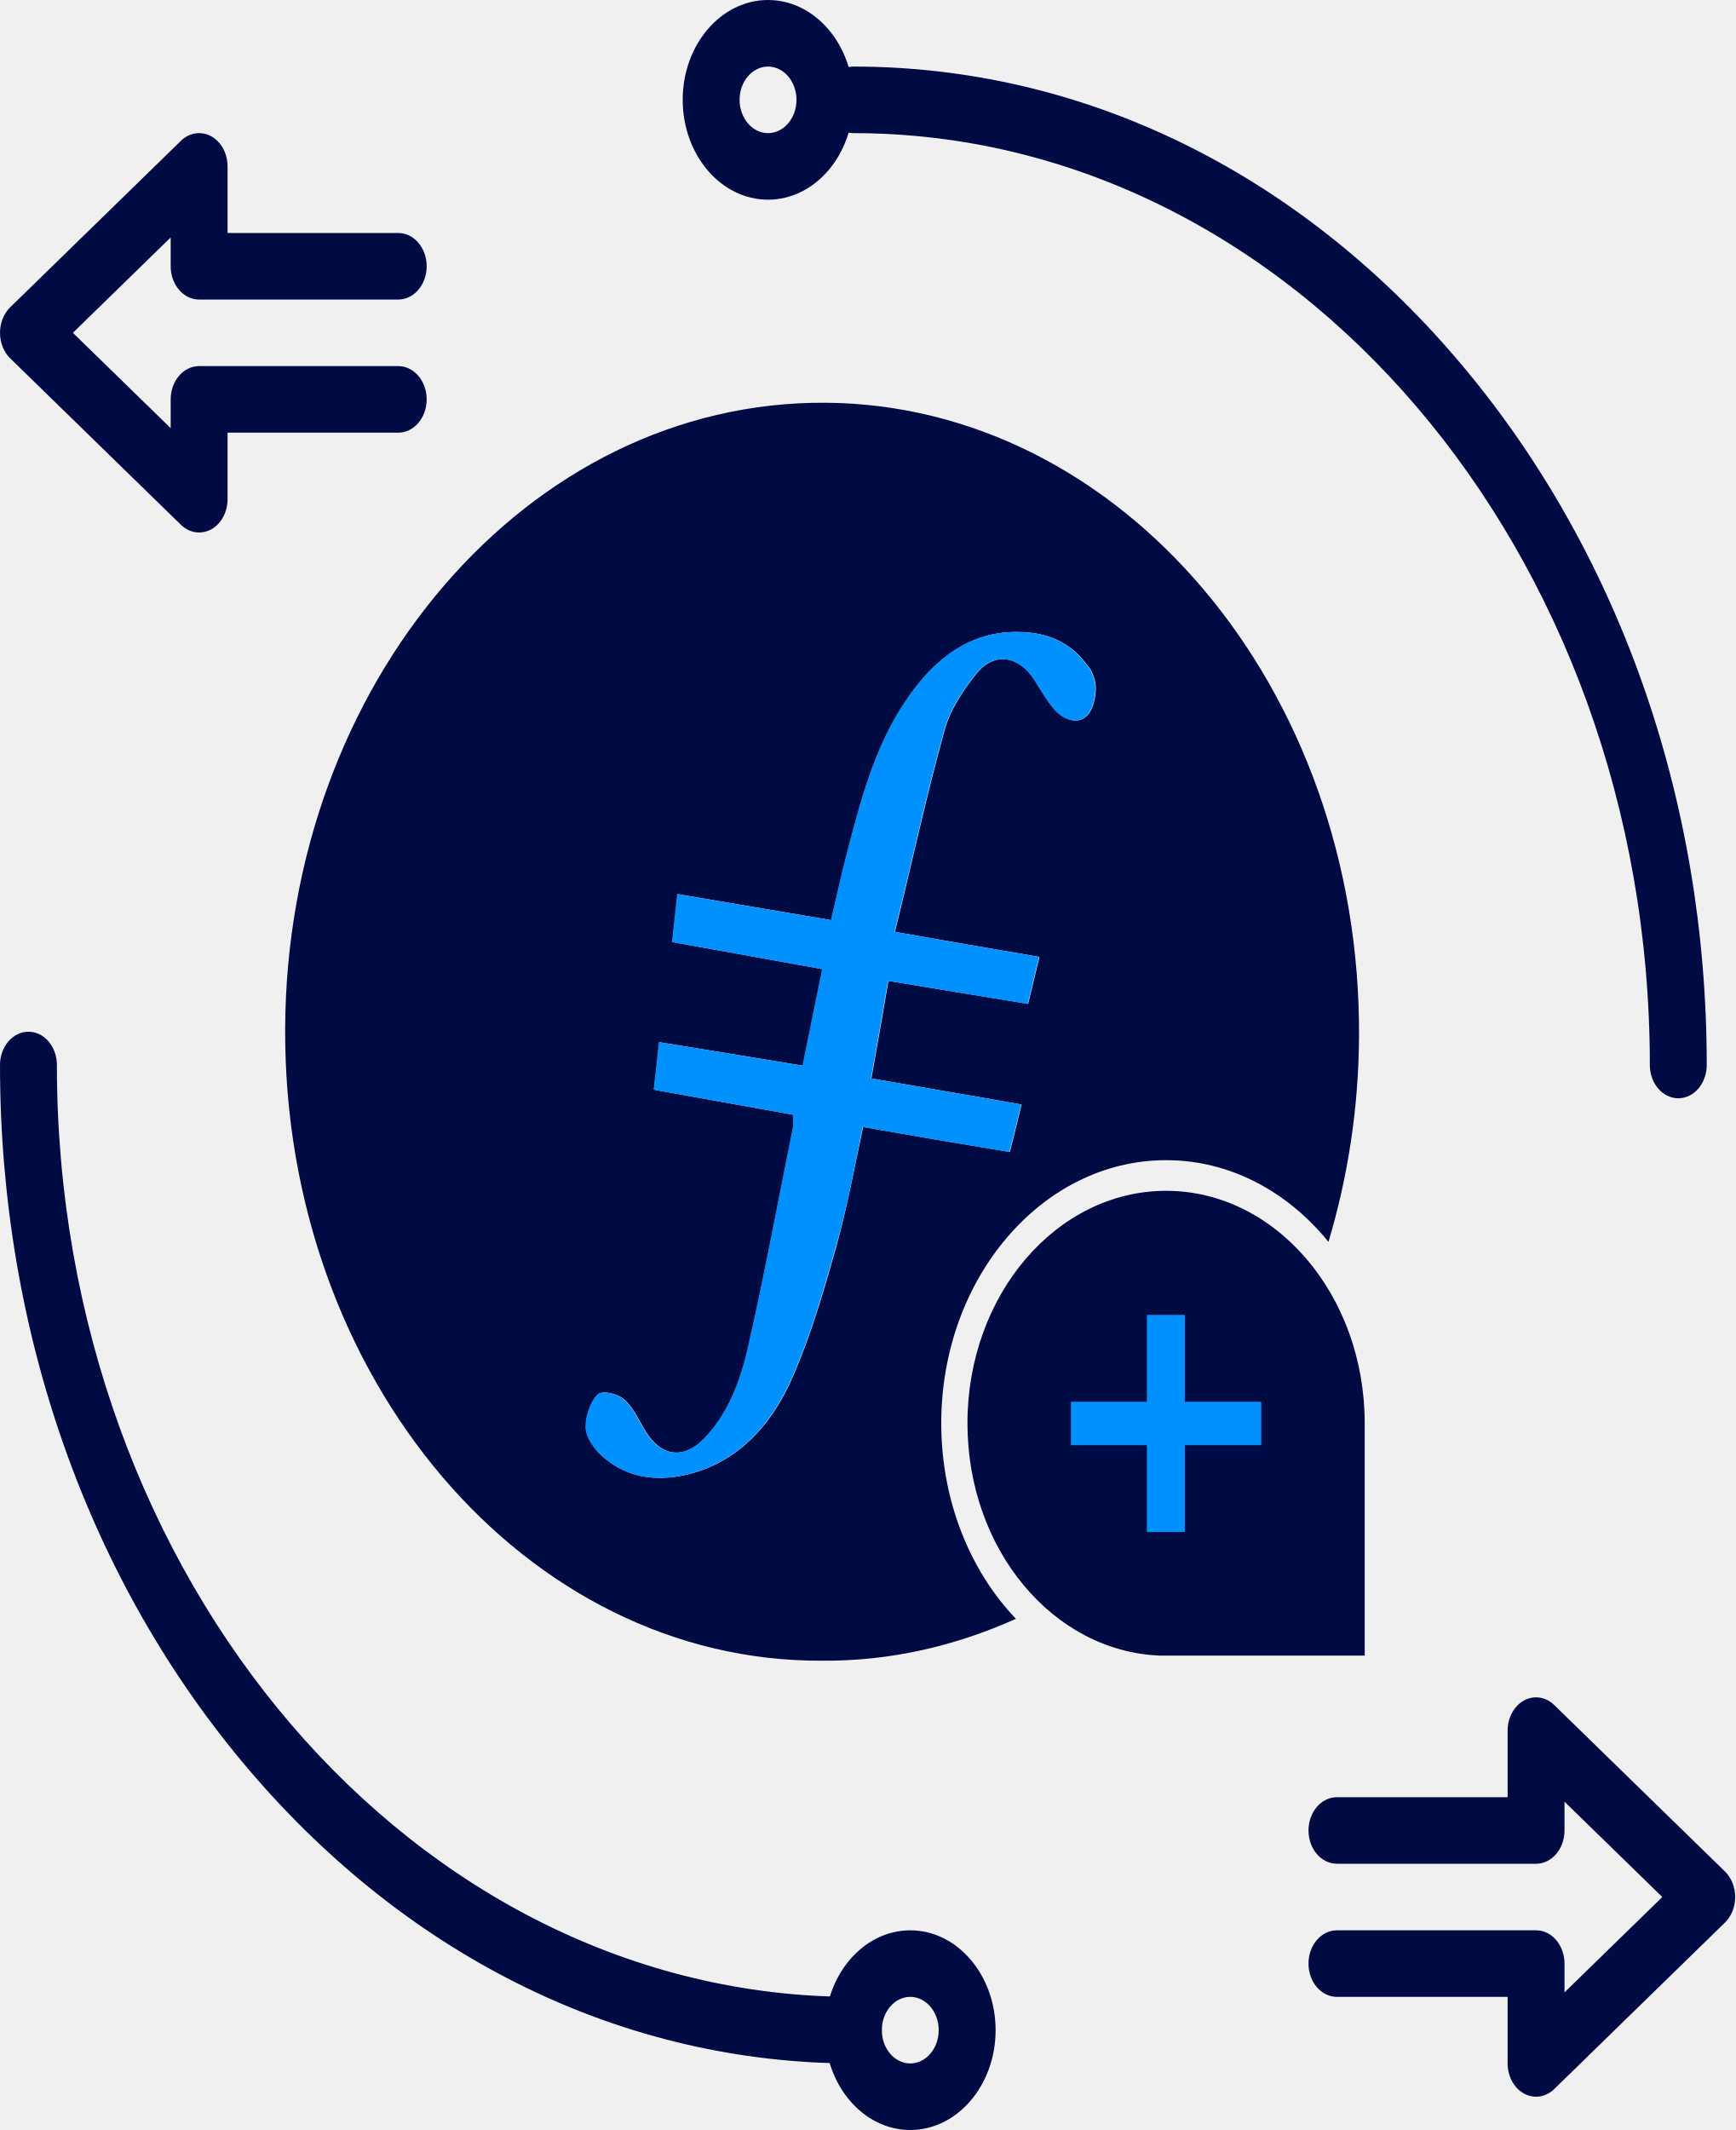
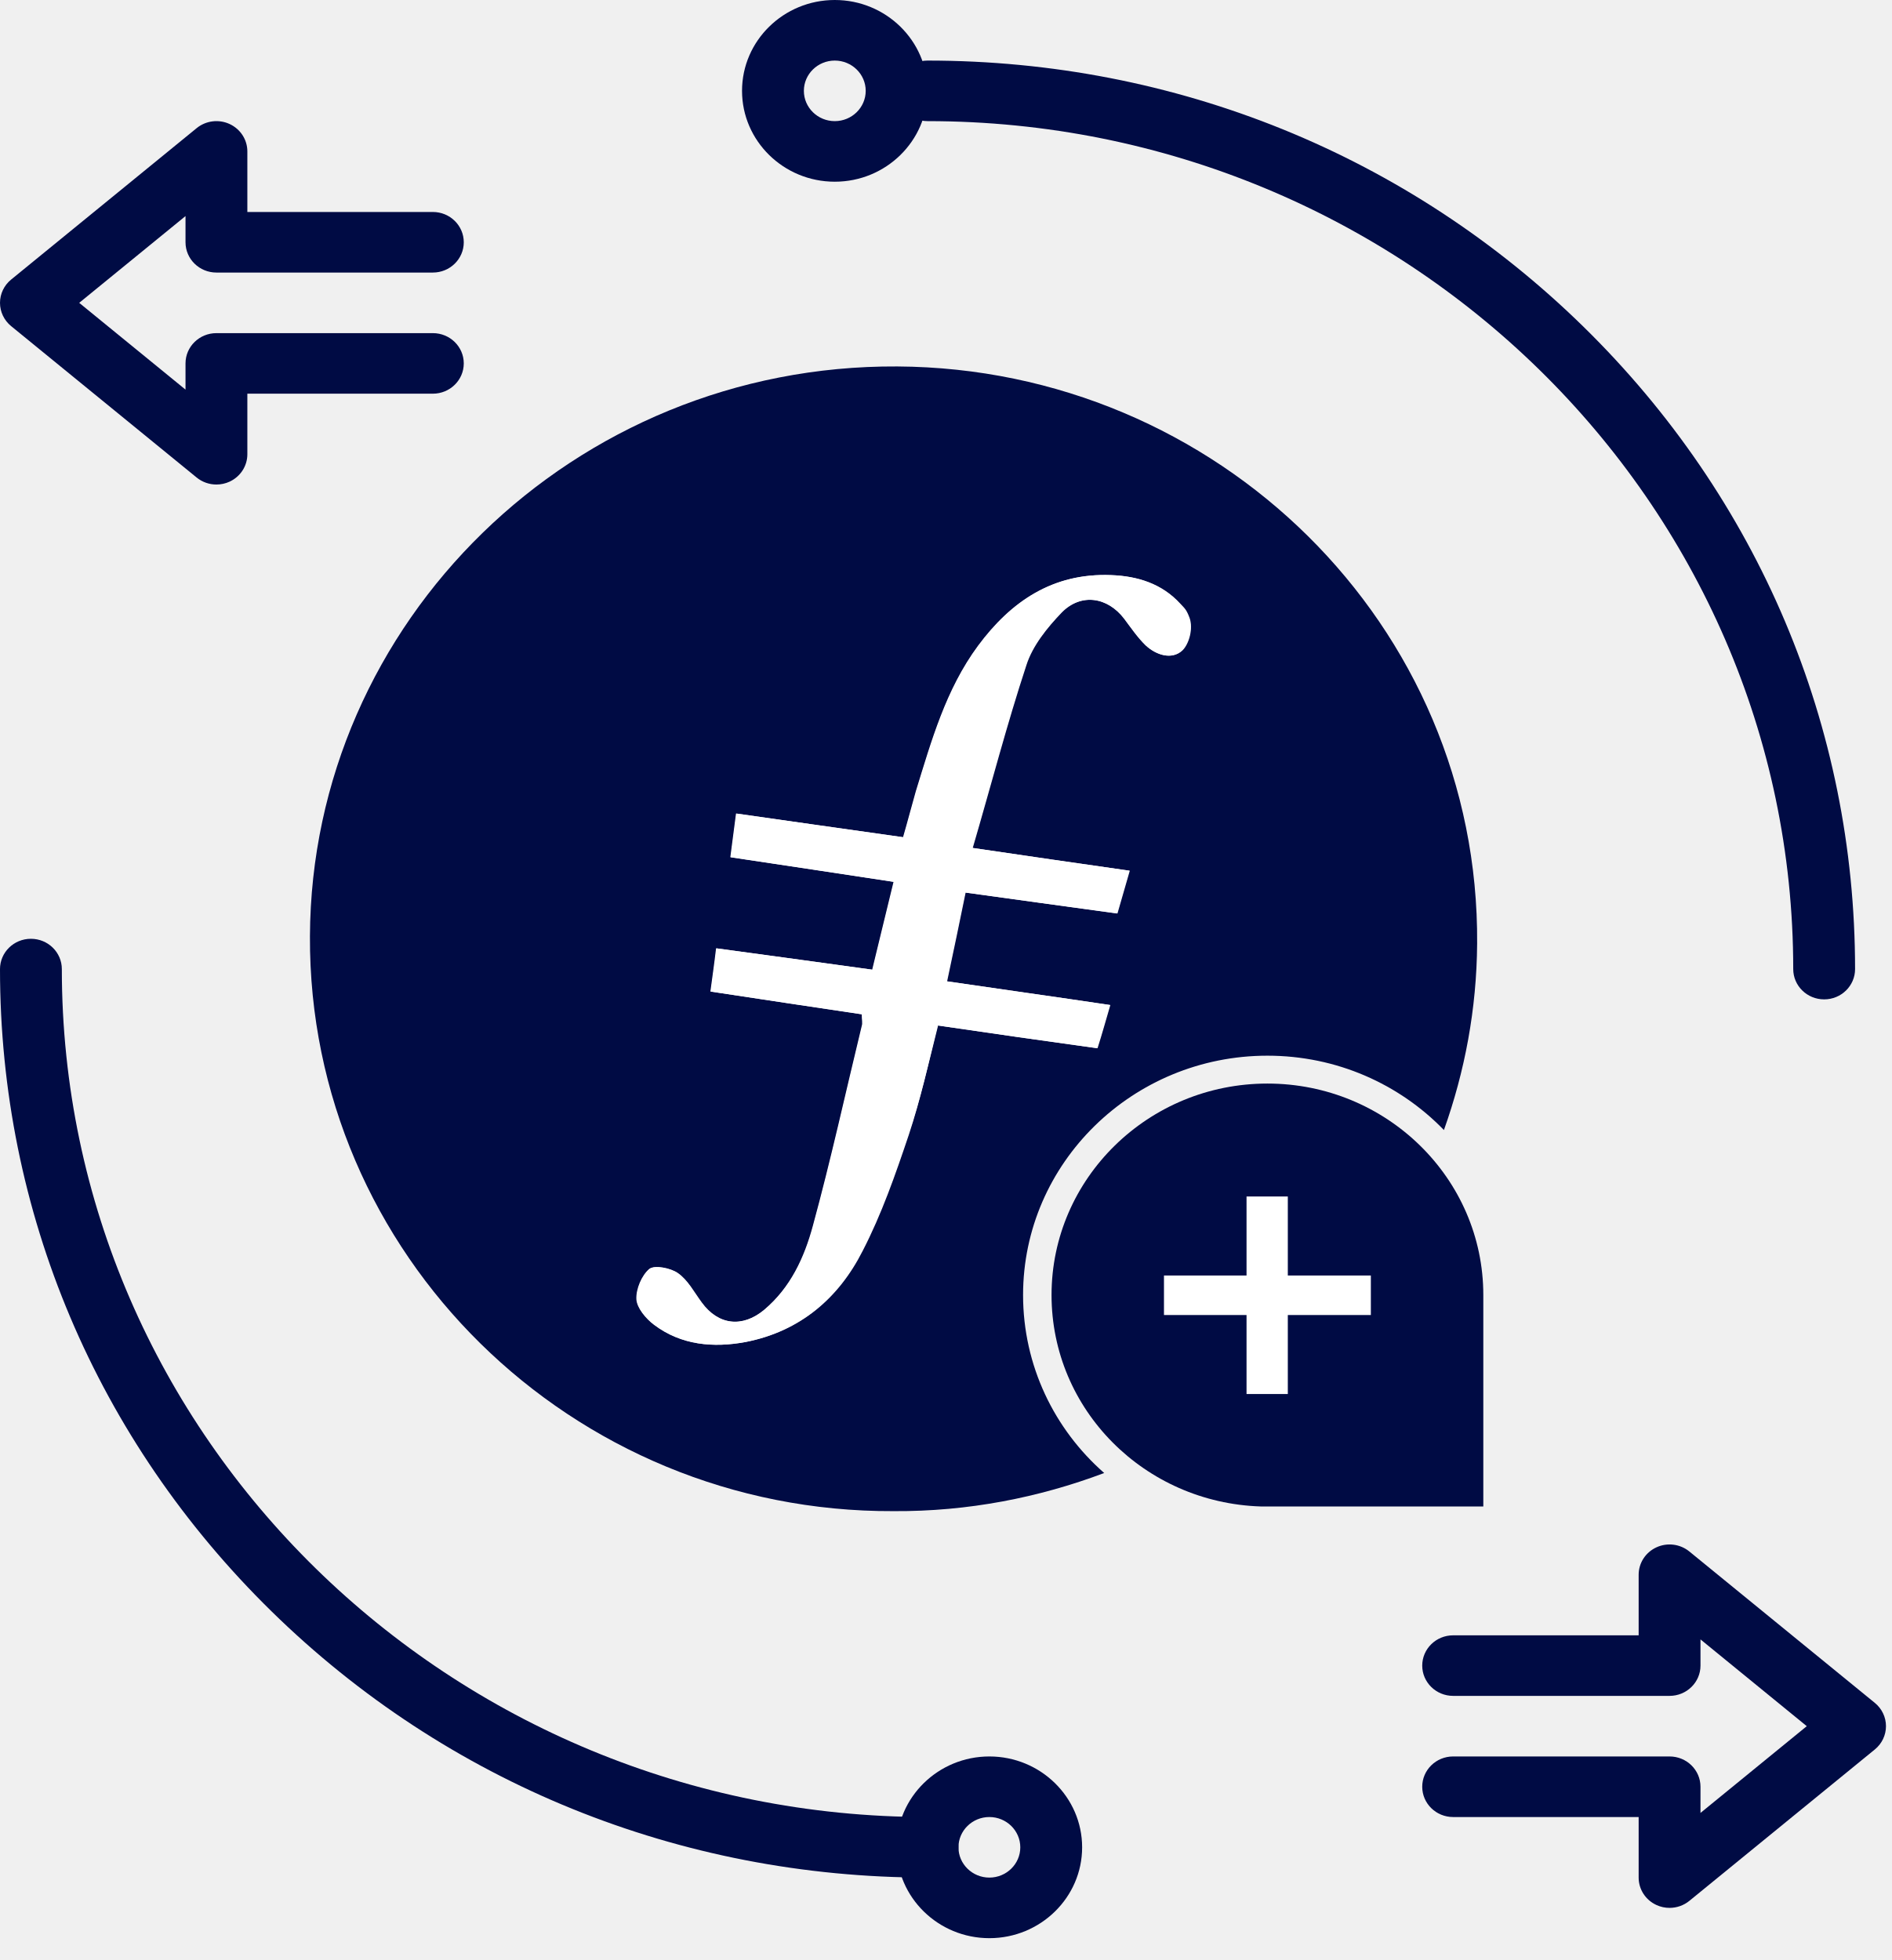
- <svg xmlns="http://www.w3.org/2000/svg" width="110" height="135" viewBox="0 0 110 135" fill="none">
-   <path d="M106.393 69.609C105.398 69.609 104.59 68.665 104.59 67.5C104.59 34.933 81.94 8.438 54.098 8.438C53.102 8.438 52.295 7.493 52.295 6.328C52.295 5.163 53.102 4.219 54.098 4.219C68.548 4.219 82.134 10.801 92.352 22.753C102.569 34.706 108.197 50.597 108.197 67.5C108.197 68.665 107.389 69.609 106.393 69.609Z" fill="#000B44" />
-   <path d="M54.098 130.781C39.648 130.781 26.063 124.199 15.845 112.246C5.627 100.294 0 84.403 0 67.5C0 66.335 0.807 65.391 1.803 65.391C2.799 65.391 3.607 66.335 3.607 67.5C3.607 100.067 26.257 126.562 54.098 126.562C55.094 126.562 55.902 127.507 55.902 128.672C55.902 129.837 55.094 130.781 54.098 130.781Z" fill="#000B44" />
-   <path d="M48.688 12.656C45.705 12.656 43.279 9.818 43.279 6.328C43.279 2.839 45.705 0 48.688 0C51.672 0 54.098 2.839 54.098 6.328C54.098 9.818 51.672 12.656 48.688 12.656ZM48.688 4.219C47.694 4.219 46.885 5.165 46.885 6.328C46.885 7.491 47.694 8.438 48.688 8.438C49.683 8.438 50.492 7.491 50.492 6.328C50.492 5.165 49.683 4.219 48.688 4.219Z" fill="#000B44" />
-   <path d="M57.705 135C54.722 135 52.295 132.161 52.295 128.672C52.295 125.183 54.722 122.344 57.705 122.344C60.688 122.344 63.115 125.183 63.115 128.672C63.115 132.161 60.688 135 57.705 135ZM57.705 126.562C56.711 126.562 55.902 127.509 55.902 128.672C55.902 129.835 56.711 130.781 57.705 130.781C58.699 130.781 59.508 129.835 59.508 128.672C59.508 127.509 58.699 126.562 57.705 126.562Z" fill="#000B44" />
-   <path d="M97.377 132.891C97.117 132.891 96.856 132.825 96.612 132.691C95.979 132.344 95.574 131.6 95.574 130.781V126.562H84.754C83.758 126.562 82.951 125.618 82.951 124.453C82.951 123.288 83.758 122.344 84.754 122.344H97.377C98.373 122.344 99.18 123.288 99.18 124.453V126.278L105.38 120.234L99.18 114.191V116.015C99.18 117.18 98.373 118.125 97.377 118.125H84.754C83.758 118.125 82.951 117.18 82.951 116.015C82.951 114.851 83.758 113.906 84.754 113.906H95.574V109.687C95.574 108.869 95.979 108.124 96.612 107.777C97.246 107.43 97.994 107.543 98.531 108.067L109.351 118.614C109.762 119.015 110 119.608 110 120.235C110 120.861 109.762 121.454 109.351 121.855L98.531 132.402C98.201 132.724 97.791 132.891 97.377 132.891Z" fill="#000B44" />
-   <path d="M12.623 33.75C12.209 33.75 11.799 33.584 11.468 33.261L0.649 22.714C0.238 22.314 0 21.72 0 21.094C0 20.468 0.238 19.874 0.649 19.473L11.468 8.926C12.006 8.403 12.754 8.289 13.388 8.637C14.021 8.984 14.426 9.729 14.426 10.547V14.766H25.246C26.242 14.766 27.049 15.71 27.049 16.875C27.049 18.04 26.242 18.985 25.246 18.985H12.623C11.627 18.985 10.82 18.04 10.82 16.875V15.05L4.62 21.094L10.82 27.137V25.313C10.82 24.148 11.627 23.203 12.623 23.203H25.246C26.242 23.203 27.049 24.148 27.049 25.313C27.049 26.477 26.242 27.422 25.246 27.422H14.426V31.641C14.426 32.459 14.021 33.204 13.388 33.551C13.144 33.685 12.883 33.75 12.623 33.75Z" fill="#000B44" />
-   <g clip-path="url(#clip0_2390_227)">
-     <path fill-rule="evenodd" clip-rule="evenodd" d="M59.67 90.203C59.67 81.01 66.063 73.532 73.922 73.532C77.963 73.532 81.615 75.507 84.217 78.711C85.434 74.633 86.126 70.295 86.154 65.731C86.292 43.524 70.989 25.655 52.337 25.526C33.436 25.396 18.16 43.33 18.077 65.213C17.994 87.355 33.325 105.353 52.115 105.256C56.46 105.288 60.583 104.317 64.403 102.601C61.497 99.558 59.67 95.123 59.67 90.203ZM53.001 79.067C52.226 81.819 51.423 84.57 50.317 87.128C48.933 90.397 46.691 92.728 43.509 93.472C41.627 93.893 39.745 93.699 38.168 92.275C37.697 91.854 37.172 91.109 37.144 90.494C37.116 89.782 37.448 88.844 37.891 88.39C38.196 88.099 39.136 88.326 39.551 88.682C40.133 89.167 40.492 90.009 40.935 90.721C41.904 92.307 43.315 92.501 44.588 91.239C46.138 89.685 46.941 87.581 47.439 85.38C48.49 80.783 49.348 76.089 50.289 71.46C50.344 71.266 50.289 71.039 50.289 70.651C47.383 70.133 44.477 69.615 41.461 69.065C41.572 68.061 41.682 67.187 41.793 66.054C44.782 66.54 47.771 67.025 50.898 67.543C51.313 65.536 51.7 63.562 52.143 61.425C48.961 60.843 45.861 60.292 42.623 59.71C42.734 58.674 42.845 57.703 42.955 56.666C46.221 57.217 49.403 57.767 52.697 58.317C52.973 57.185 53.195 56.149 53.444 55.113C54.357 51.584 55.187 48.023 57.069 44.981C58.978 41.905 61.414 39.898 64.817 40.06C66.34 40.125 67.779 40.643 68.858 42.067C69.079 42.359 69.19 42.423 69.384 43.038C69.605 43.783 69.356 44.851 68.969 45.304C68.36 45.984 67.447 45.628 66.838 44.948C66.367 44.398 65.98 43.718 65.592 43.103C64.624 41.582 63.074 41.29 61.94 42.65C61.081 43.718 60.224 44.981 59.864 46.34C58.729 50.451 57.816 54.66 56.737 59.062C59.892 59.612 62.825 60.13 65.897 60.648C65.648 61.684 65.426 62.59 65.177 63.626C62.188 63.141 59.283 62.655 56.322 62.17C55.962 64.274 55.63 66.184 55.242 68.353C58.37 68.903 61.497 69.421 64.762 70.004C64.513 71.007 64.292 71.978 64.015 73.014C60.888 72.496 57.844 71.978 54.717 71.428C54.163 74.017 53.693 76.575 53.001 79.067Z" fill="#000B44" />
-     <path d="M86.514 90.203C86.514 82.078 80.868 75.474 73.922 75.474C66.976 75.474 61.331 82.078 61.331 90.203C61.331 98.199 66.755 104.673 73.535 104.932H86.514V90.203Z" fill="#000B44" />
-     <path d="M75.112 83.34V88.843H79.955V91.595H75.112V97.098H72.705V91.595H67.889V88.843H72.705V83.34H75.112Z" fill="#0091FF" />
-     <path fill-rule="evenodd" clip-rule="evenodd" d="M52.973 79.067C52.199 81.819 51.396 84.571 50.289 87.128C48.905 90.397 46.664 92.728 43.481 93.473C41.599 93.894 39.718 93.699 38.14 92.275C37.67 91.854 37.144 91.11 37.116 90.495C37.089 89.782 37.421 88.844 37.864 88.39C38.168 88.099 39.109 88.326 39.524 88.682C40.105 89.167 40.465 90.009 40.908 90.721C41.876 92.307 43.288 92.502 44.56 91.239C46.11 89.685 46.913 87.581 47.411 85.38C48.462 80.783 49.321 76.089 50.261 71.46C50.317 71.266 50.261 71.04 50.261 70.651C47.356 70.133 44.45 69.615 41.433 69.065C41.544 68.061 41.655 67.188 41.766 66.055C44.754 66.54 47.743 67.026 50.87 67.543C51.285 65.536 51.673 63.562 52.115 61.425C48.933 60.843 45.834 60.292 42.596 59.71C42.706 58.674 42.817 57.703 42.928 56.667C46.193 57.217 49.376 57.767 52.669 58.318C52.946 57.185 53.167 56.149 53.416 55.113C54.329 51.584 55.16 48.024 57.041 44.981C58.951 41.906 61.386 39.898 64.79 40.06C66.312 40.125 67.751 40.643 68.83 42.067C69.052 42.359 69.162 42.423 69.356 43.038C69.578 43.783 69.329 44.851 68.941 45.304C68.332 45.984 67.419 45.628 66.81 44.948C66.34 44.398 65.952 43.718 65.565 43.103C64.596 41.582 63.047 41.291 61.912 42.65C61.054 43.718 60.196 44.981 59.837 46.34C58.702 50.452 57.789 54.66 56.709 59.062C59.864 59.612 62.797 60.131 65.869 60.648C65.62 61.684 65.399 62.591 65.15 63.627C62.161 63.141 59.255 62.656 56.294 62.17C55.934 64.274 55.602 66.184 55.215 68.353C58.342 68.903 61.469 69.421 64.735 70.004C64.486 71.007 64.264 71.978 63.987 73.014C60.86 72.496 57.816 71.978 54.689 71.428C54.163 74.018 53.693 76.575 52.973 79.067Z" fill="#0091FF" />
+ <svg xmlns="http://www.w3.org/2000/svg" width="83" height="86" viewBox="0 0 83 86" fill="none">
+   <path d="M80.031 43.85C79.281 43.85 78.674 43.255 78.674 42.521C78.674 22.006 61.636 5.315 40.694 5.315C39.944 5.315 39.337 4.72 39.337 3.986C39.337 3.253 39.944 2.658 40.694 2.658C51.563 2.658 61.782 6.804 69.468 14.333C77.154 21.863 81.387 31.873 81.387 42.521C81.387 43.255 80.78 43.85 80.031 43.85Z" fill="#000B44" />
+   <path d="M40.694 82.384C29.824 82.384 19.605 78.237 11.919 70.708C4.233 63.179 0 53.169 0 42.521C0 41.787 0.607 41.192 1.356 41.192C2.106 41.192 2.713 41.787 2.713 42.521C2.713 63.036 19.751 79.727 40.694 79.727C41.443 79.727 42.05 80.321 42.05 81.055C42.05 81.789 41.443 82.384 40.694 82.384Z" fill="#000B44" />
+   <path d="M36.624 7.973C34.38 7.973 32.555 6.184 32.555 3.986C32.555 1.788 34.38 0 36.624 0C38.868 0 40.694 1.788 40.694 3.986C40.694 6.184 38.868 7.973 36.624 7.973ZM36.624 2.658C35.876 2.658 35.268 3.254 35.268 3.986C35.268 4.719 35.876 5.315 36.624 5.315C37.372 5.315 37.981 4.719 37.981 3.986C37.981 3.254 37.372 2.658 36.624 2.658Z" fill="#000B44" />
+   <path d="M43.406 85.042C41.163 85.042 39.337 83.254 39.337 81.056C39.337 78.858 41.163 77.069 43.406 77.069C45.65 77.069 47.476 78.858 47.476 81.056C47.476 83.254 45.65 85.042 43.406 85.042ZM43.406 79.727C42.658 79.727 42.05 80.323 42.05 81.056C42.05 81.788 42.658 82.384 43.406 82.384C44.154 82.384 44.763 81.788 44.763 81.056C44.763 80.323 44.154 79.727 43.406 79.727Z" fill="#000B44" />
+   <path d="M73.248 83.713C73.053 83.713 72.856 83.672 72.673 83.587C72.196 83.369 71.892 82.9 71.892 82.384V79.727H63.753C63.004 79.727 62.397 79.132 62.397 78.398C62.397 77.664 63.004 77.069 63.753 77.069H73.248C73.997 77.069 74.605 77.664 74.605 78.398V79.547L79.268 75.74L74.605 71.933V73.083C74.605 73.816 73.997 74.411 73.248 74.411H63.753C63.004 74.411 62.397 73.816 62.397 73.083C62.397 72.349 63.004 71.754 63.753 71.754H71.892V69.096C71.892 68.581 72.196 68.112 72.673 67.893C73.15 67.674 73.712 67.745 74.117 68.076L82.255 74.719C82.564 74.972 82.743 75.346 82.743 75.74C82.743 76.135 82.564 76.509 82.255 76.761L74.117 83.405C73.868 83.608 73.559 83.713 73.248 83.713Z" fill="#000B44" />
+   <path d="M9.495 21.26C9.184 21.26 8.875 21.155 8.627 20.952L0.488 14.309C0.179 14.056 0 13.682 0 13.288C0 12.893 0.179 12.519 0.488 12.267L8.627 5.623C9.031 5.293 9.594 5.222 10.07 5.44C10.547 5.659 10.852 6.128 10.852 6.644V9.301H18.99C19.739 9.301 20.347 9.896 20.347 10.63C20.347 11.364 19.739 11.959 18.99 11.959H9.495C8.746 11.959 8.139 11.364 8.139 10.63V9.481L3.475 13.288L8.139 17.095V15.945C8.139 15.211 8.746 14.617 9.495 14.617H18.99C19.739 14.617 20.347 15.211 20.347 15.945C20.347 16.679 19.739 17.274 18.99 17.274H10.852V19.932C10.852 20.447 10.547 20.916 10.07 21.135C9.887 21.219 9.69 21.26 9.495 21.26Z" fill="#000B44" />
+   <g clip-path="url(#clip0_2446_46)">
+     <path fill-rule="evenodd" clip-rule="evenodd" d="M44.885 56.822C44.885 51.031 49.693 46.321 55.605 46.321C58.644 46.321 61.392 47.565 63.349 49.583C64.265 47.014 64.785 44.282 64.806 41.406C64.91 27.417 53.399 16.161 39.368 16.079C25.151 15.998 13.66 27.295 13.598 41.08C13.535 55.028 25.067 66.366 39.202 66.305C42.47 66.325 45.572 65.713 48.444 64.632C46.259 62.716 44.885 59.922 44.885 56.822ZM39.868 49.808C39.285 51.541 38.681 53.274 37.849 54.885C36.808 56.945 35.122 58.413 32.728 58.882C31.312 59.147 29.897 59.025 28.71 58.127C28.356 57.862 27.961 57.393 27.94 57.006C27.919 56.557 28.169 55.966 28.502 55.68C28.731 55.497 29.439 55.64 29.751 55.864C30.188 56.17 30.459 56.7 30.792 57.149C31.52 58.148 32.582 58.27 33.54 57.475C34.705 56.496 35.309 55.171 35.684 53.784C36.475 50.888 37.12 47.931 37.828 45.016C37.87 44.893 37.828 44.75 37.828 44.506C35.642 44.179 33.456 43.853 31.187 43.507C31.271 42.874 31.354 42.324 31.437 41.61C33.685 41.916 35.934 42.222 38.286 42.548C38.598 41.284 38.889 40.04 39.223 38.694C36.829 38.327 34.497 37.98 32.062 37.613C32.145 36.961 32.228 36.349 32.312 35.696C34.768 36.043 37.162 36.39 39.639 36.736C39.847 36.023 40.014 35.37 40.201 34.718C40.888 32.495 41.512 30.252 42.928 28.335C44.364 26.398 46.196 25.134 48.757 25.235C49.901 25.276 50.984 25.602 51.796 26.5C51.962 26.683 52.046 26.724 52.191 27.111C52.358 27.581 52.17 28.253 51.879 28.539C51.421 28.967 50.734 28.743 50.276 28.315C49.922 27.968 49.631 27.54 49.339 27.152C48.611 26.194 47.445 26.01 46.592 26.867C45.946 27.54 45.301 28.335 45.03 29.192C44.177 31.781 43.49 34.432 42.678 37.205C45.051 37.552 47.258 37.879 49.568 38.205C49.381 38.857 49.215 39.428 49.027 40.081C46.779 39.775 44.593 39.469 42.366 39.163C42.095 40.489 41.846 41.692 41.554 43.058C43.906 43.404 46.259 43.731 48.715 44.098C48.528 44.73 48.361 45.342 48.153 45.994C45.801 45.668 43.511 45.342 41.158 44.995C40.742 46.627 40.388 48.237 39.868 49.808Z" fill="#000B44" />
+     <path d="M65.077 56.822C65.077 51.704 60.83 47.544 55.605 47.544C50.38 47.544 46.134 51.704 46.134 56.822C46.134 61.859 50.214 65.937 55.314 66.1H65.077V56.822Z" fill="#000B44" />
+     <path d="M56.5 52.499V55.966H60.143V57.7H56.5V61.166H54.689V57.7H51.067V55.966H54.689V52.499H56.5Z" fill="white" />
+     <path fill-rule="evenodd" clip-rule="evenodd" d="M39.847 49.807C39.264 51.541 38.661 53.274 37.828 54.885C36.787 56.944 35.101 58.413 32.707 58.882C31.292 59.147 29.876 59.025 28.689 58.127C28.336 57.862 27.94 57.393 27.919 57.006C27.898 56.557 28.148 55.966 28.481 55.68C28.71 55.497 29.418 55.639 29.73 55.864C30.168 56.17 30.438 56.7 30.771 57.148C31.5 58.148 32.561 58.27 33.519 57.475C34.685 56.496 35.288 55.17 35.663 53.784C36.454 50.888 37.099 47.931 37.807 45.015C37.849 44.893 37.807 44.75 37.807 44.505C35.621 44.179 33.436 43.853 31.167 43.506C31.25 42.874 31.333 42.324 31.416 41.61C33.665 41.916 35.913 42.222 38.265 42.548C38.577 41.284 38.869 40.04 39.202 38.694C36.808 38.327 34.477 37.98 32.041 37.613C32.124 36.961 32.208 36.349 32.291 35.696C34.747 36.043 37.141 36.389 39.618 36.736C39.826 36.023 39.993 35.37 40.18 34.717C40.867 32.495 41.492 30.252 42.907 28.335C44.343 26.398 46.175 25.133 48.736 25.235C49.881 25.276 50.963 25.602 51.775 26.5C51.941 26.683 52.025 26.724 52.17 27.111C52.337 27.58 52.15 28.253 51.858 28.539C51.4 28.967 50.713 28.743 50.255 28.314C49.901 27.968 49.61 27.54 49.319 27.152C48.59 26.194 47.424 26.01 46.571 26.867C45.926 27.54 45.28 28.335 45.01 29.191C44.156 31.781 43.469 34.432 42.657 37.205C45.03 37.552 47.237 37.878 49.548 38.204C49.36 38.857 49.194 39.428 49.006 40.081C46.758 39.775 44.573 39.469 42.345 39.163C42.075 40.488 41.825 41.691 41.533 43.058C43.886 43.404 46.238 43.731 48.694 44.098C48.507 44.73 48.34 45.342 48.132 45.994C45.78 45.668 43.49 45.342 41.138 44.995C40.742 46.626 40.388 48.237 39.847 49.807Z" fill="white" />
  </g>
  <defs>
-     <clipPath id="clip0_2390_227">
-       <rect width="68.525" height="80.156" fill="white" transform="translate(18.0328 25.3125)" />
+     <clipPath id="clip0_2446_46">
+       <rect width="51.545" height="50.494" fill="white" transform="translate(13.5645 15.9453)" />
    </clipPath>
  </defs>
</svg>
